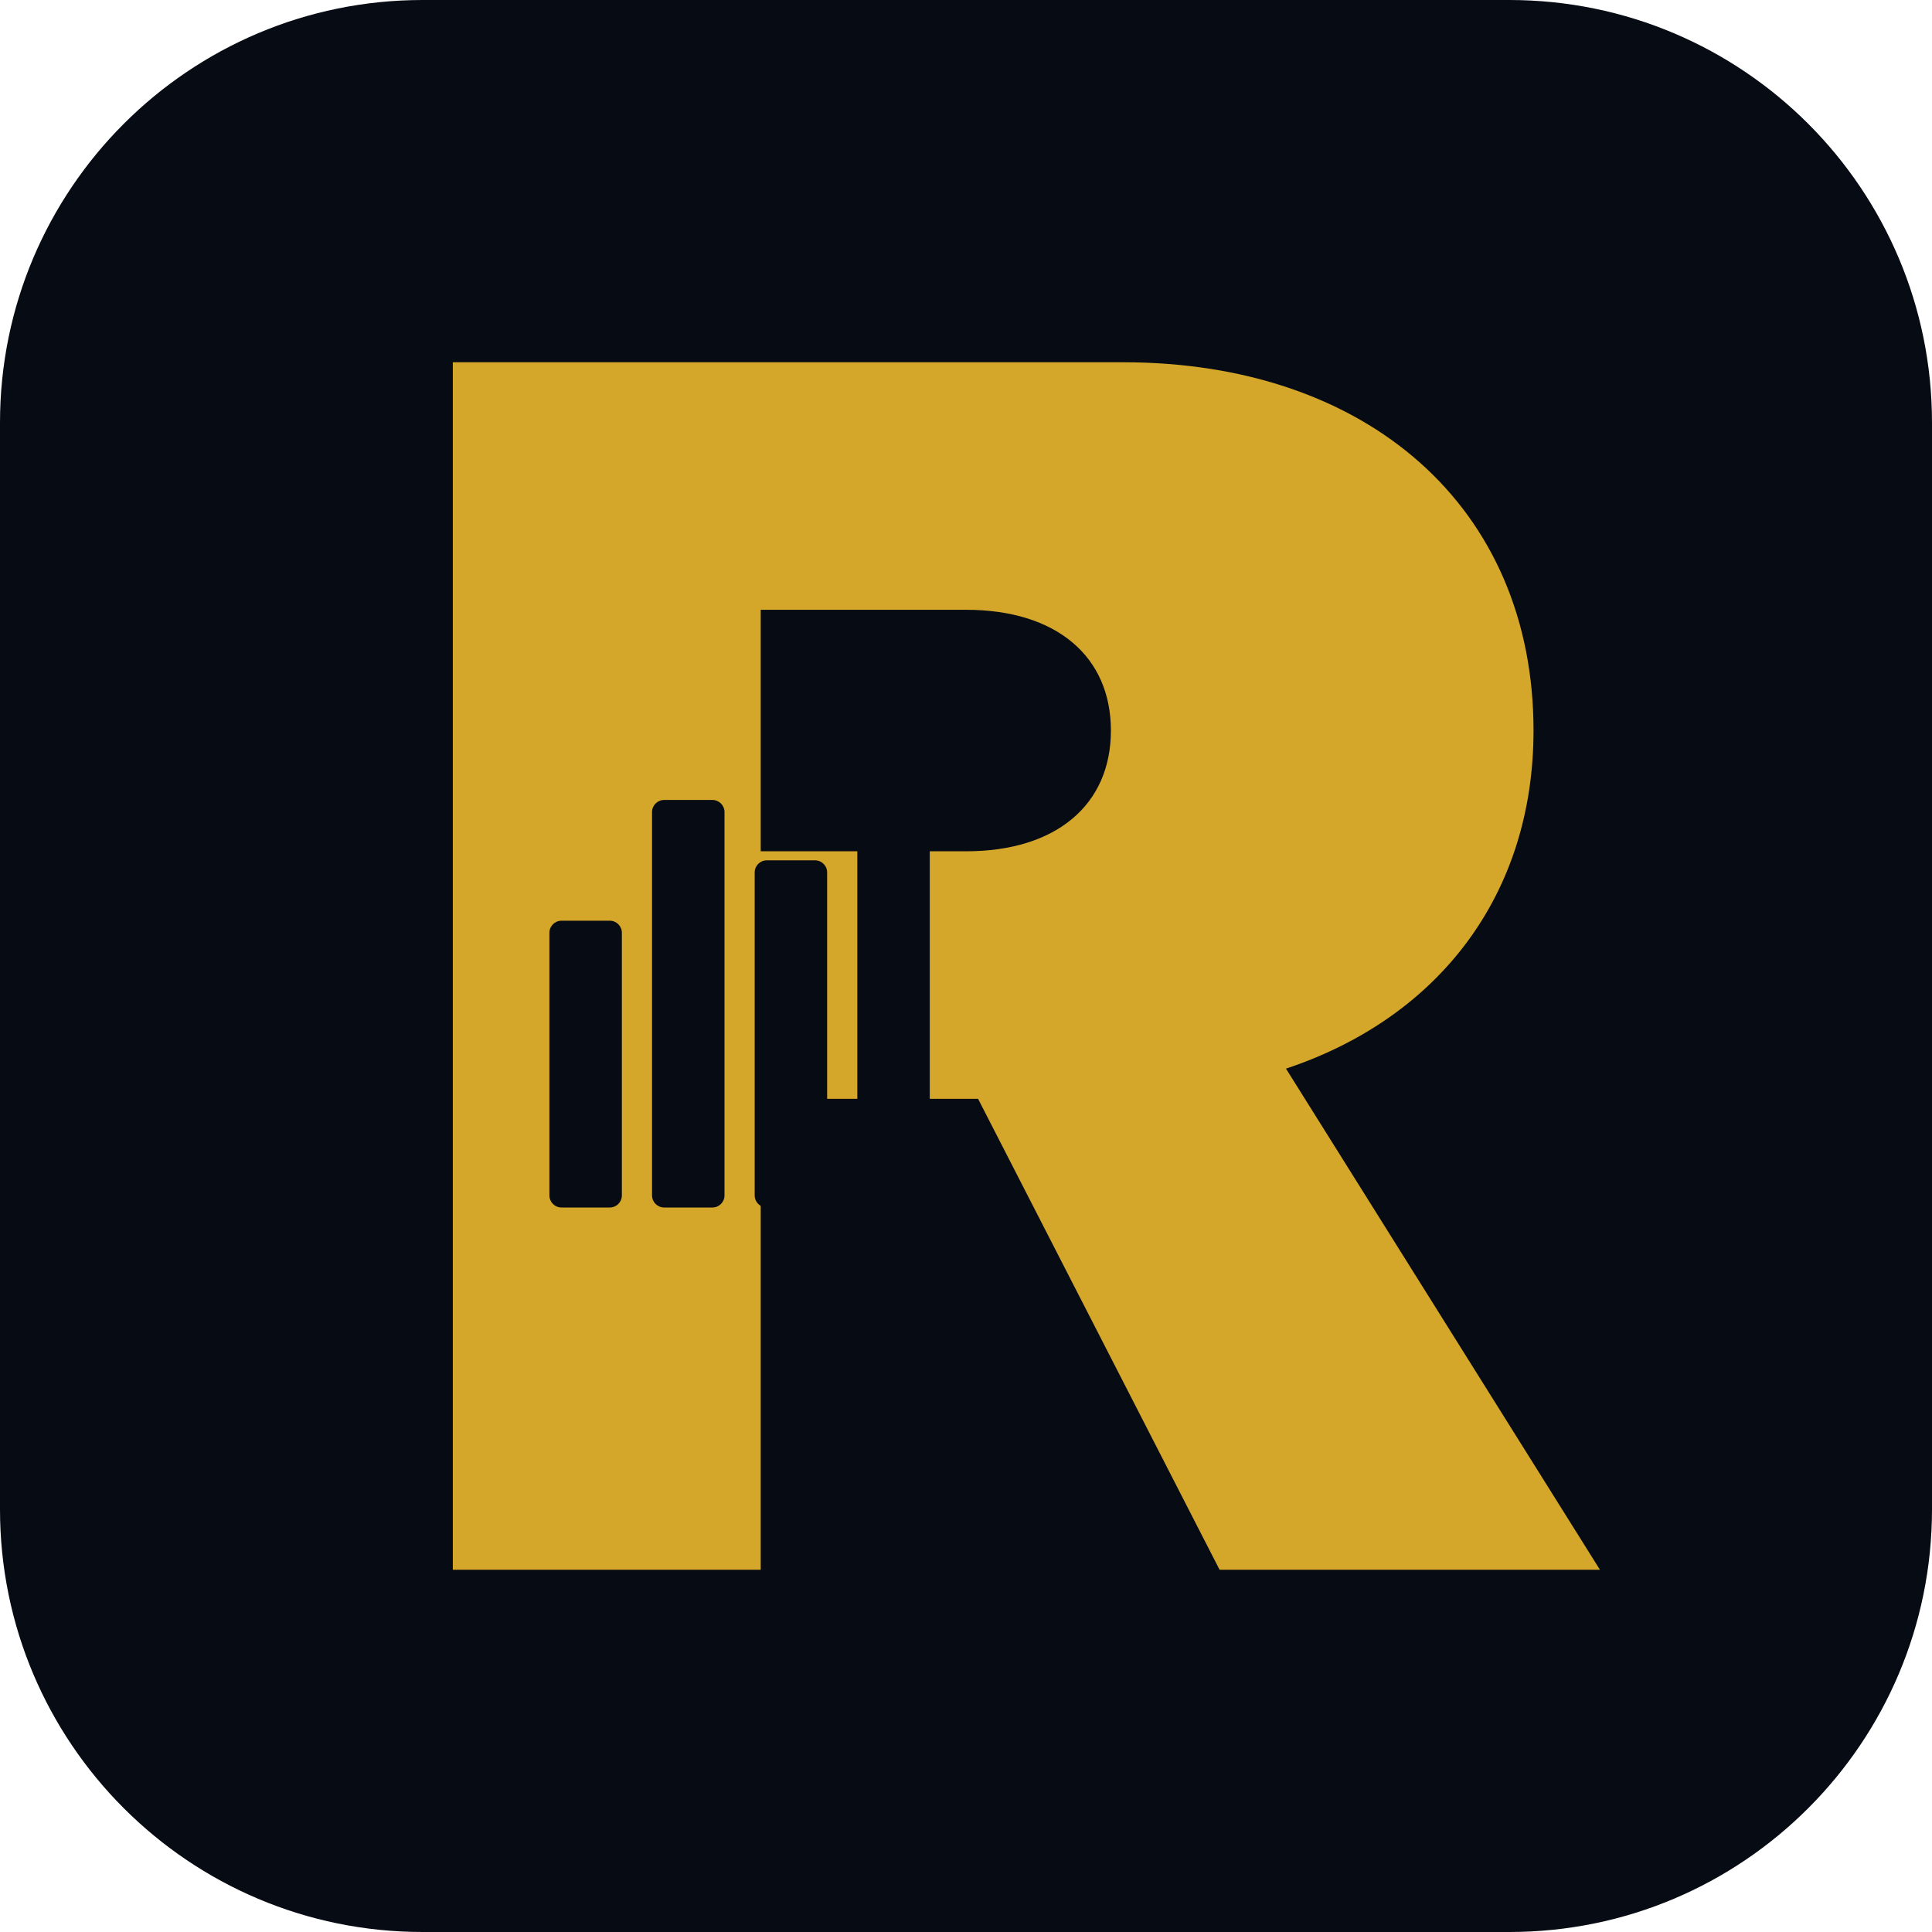
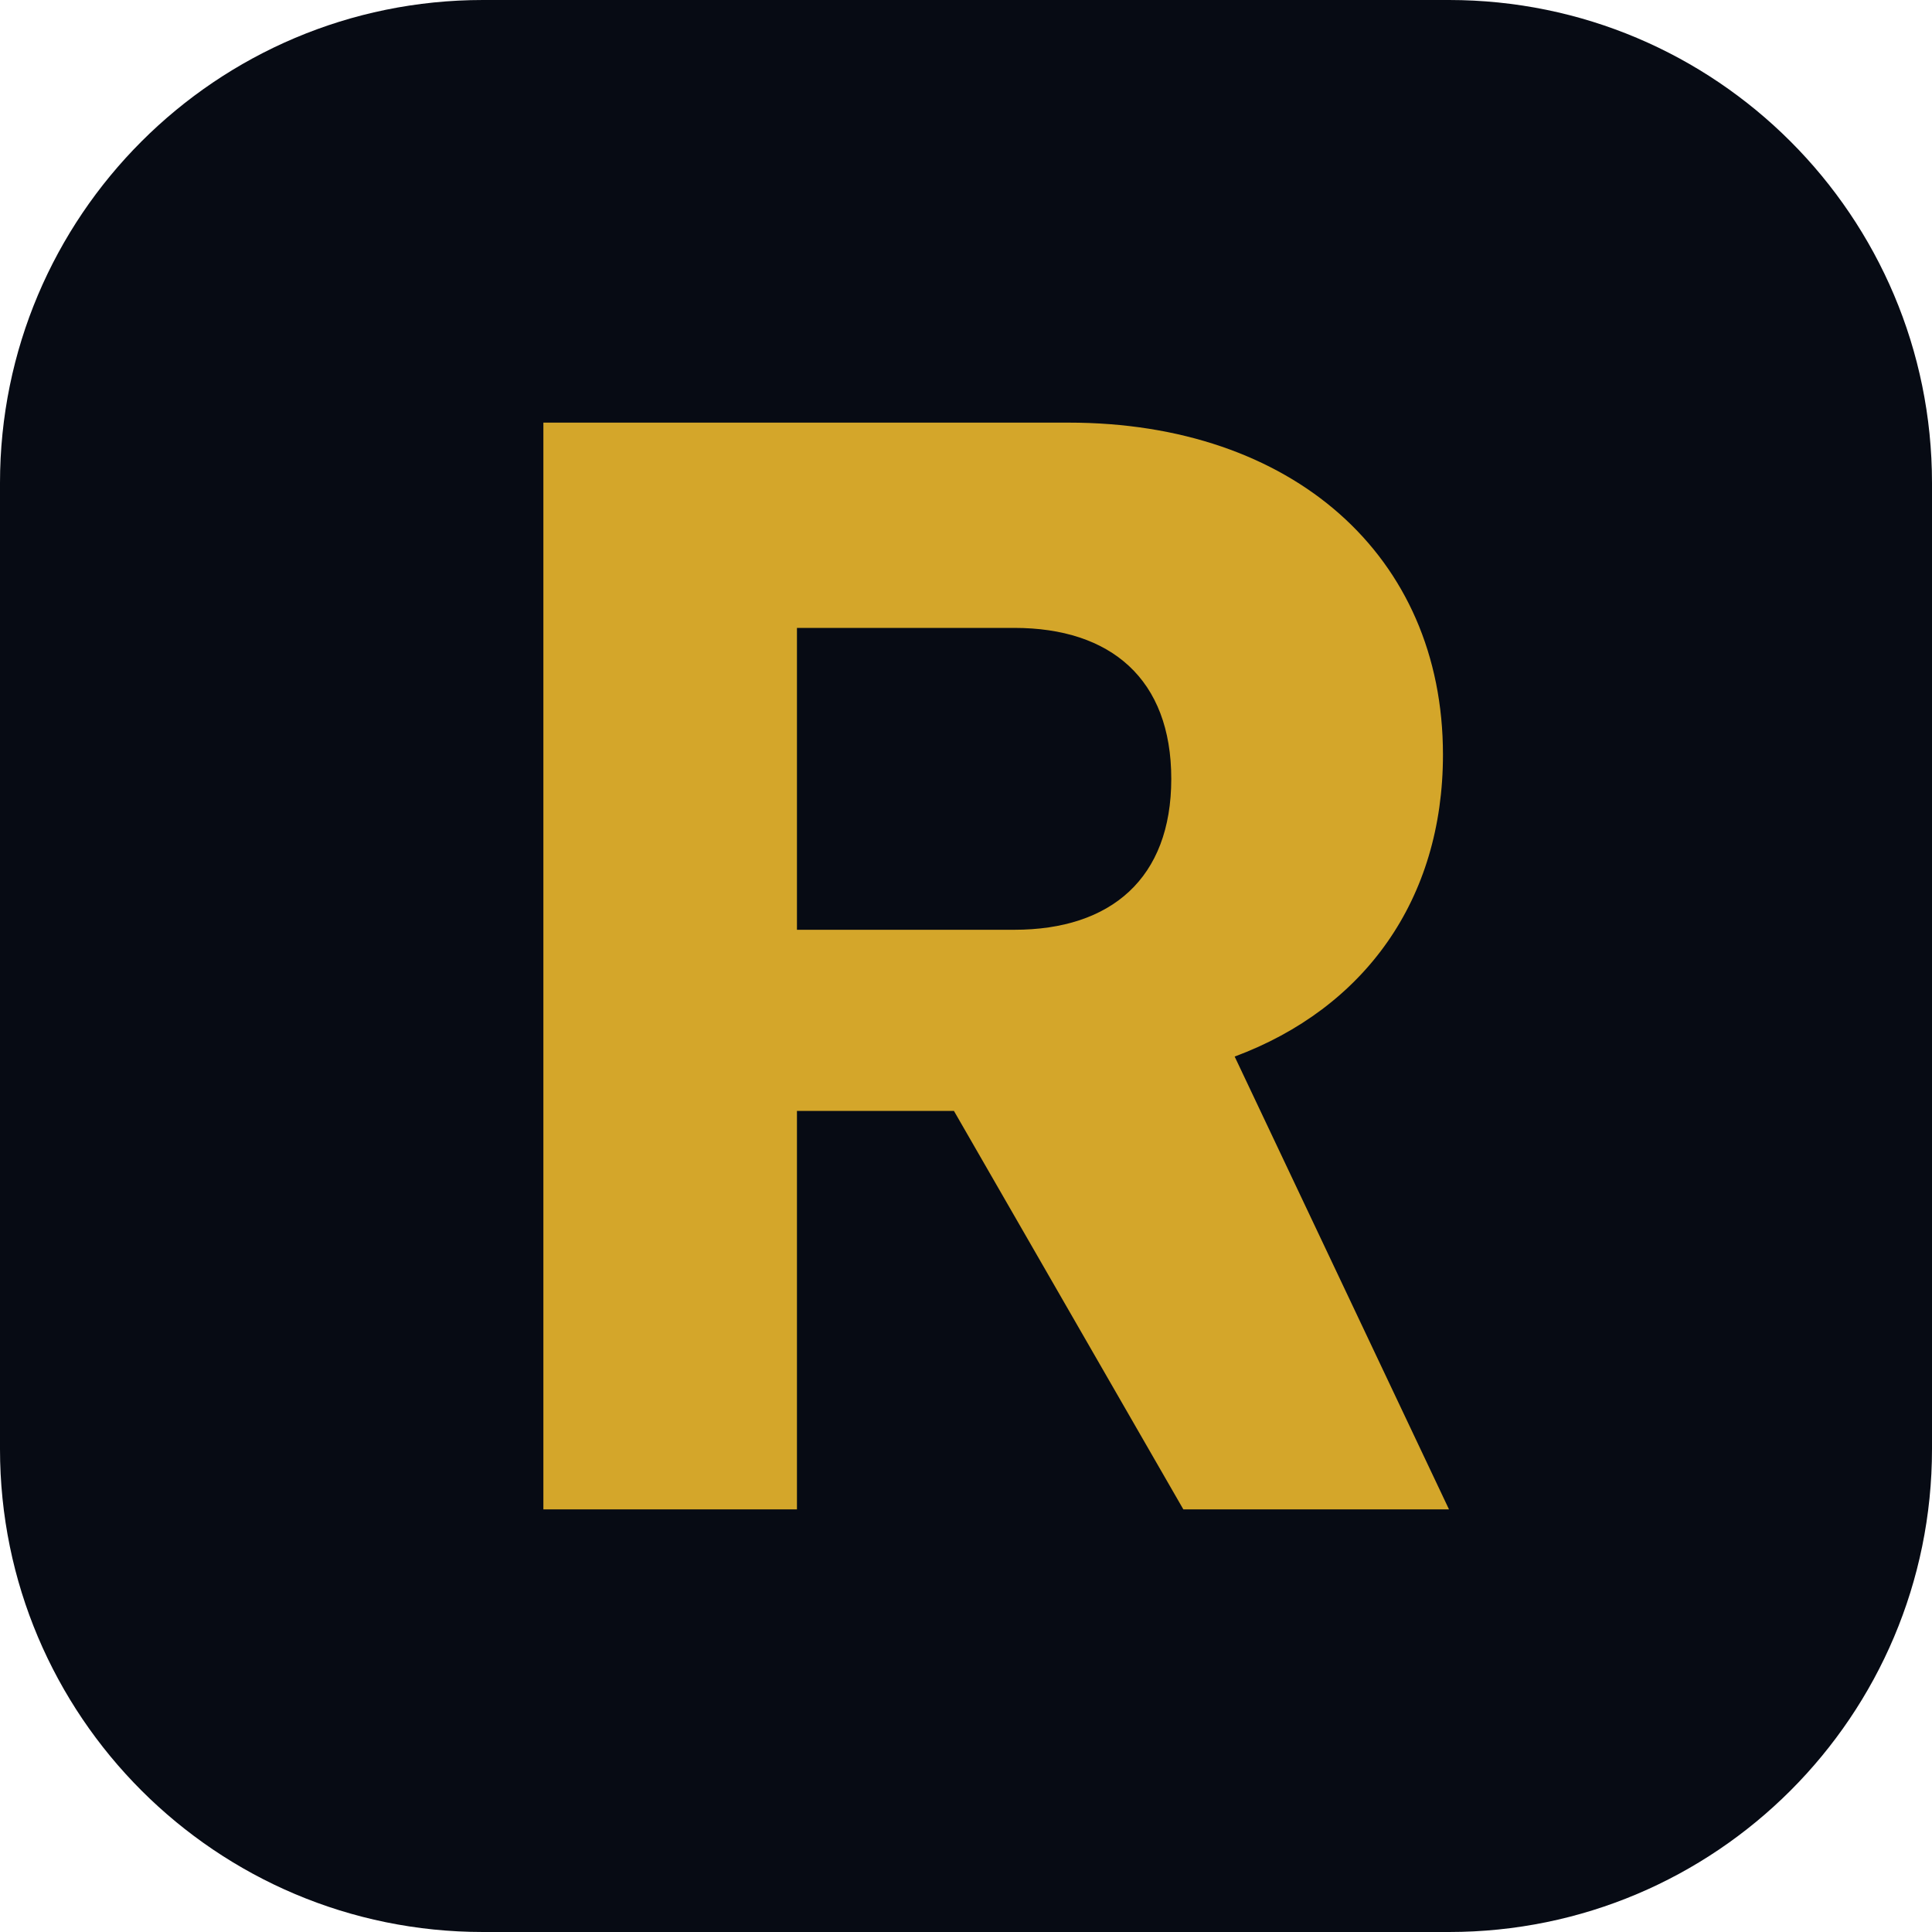
<svg xmlns="http://www.w3.org/2000/svg" viewBox="0 0 64 64" fill="none" aria-hidden="true">
-   <rect width="64" height="64" rx="14" fill="#070B14" />
-   <path fill="#D4A62A" d="M15 12h22.2c8.1 0 13.6 4.8 13.6 12.2 0 5.4-3.1 9.5-8.2 11.2L53 52H40.4L32.4 36.4H25.2V52H15V12Z" />
-   <path fill="#070B14" d="M25.2 20.2h6.8c3 0 4.8 1.55 4.8 4s-1.8 4-4.8 4h-6.8v-8Z" />
-   <rect x="18.2" y="30.5" width="2.4" height="9.5" rx="0.4" fill="#070B14" />
-   <rect x="21.6" y="26.5" width="2.4" height="13.5" rx="0.4" fill="#070B14" />
-   <rect x="25" y="28.5" width="2.4" height="11.5" rx="0.4" fill="#070B14" />
-   <rect x="28.4" y="24.5" width="2.4" height="15.5" rx="0.4" fill="#070B14" />
+   <rect width="64" height="64" rx="16" fill="#070B14" />
+   <path fill="#D4A62A" d="M18 14h17.4c7.4 0 12.4 4.4 12.4 11 0 4.8-2.6 8.4-6.9 10L48 50H39.2L31.6 36.8H26.4V50H18V14Zm8.4 6.8v10h7.2c3.2 0 5.2-1.7 5.2-5s-2-5-5.2-5h-7.2Z" />
</svg>
